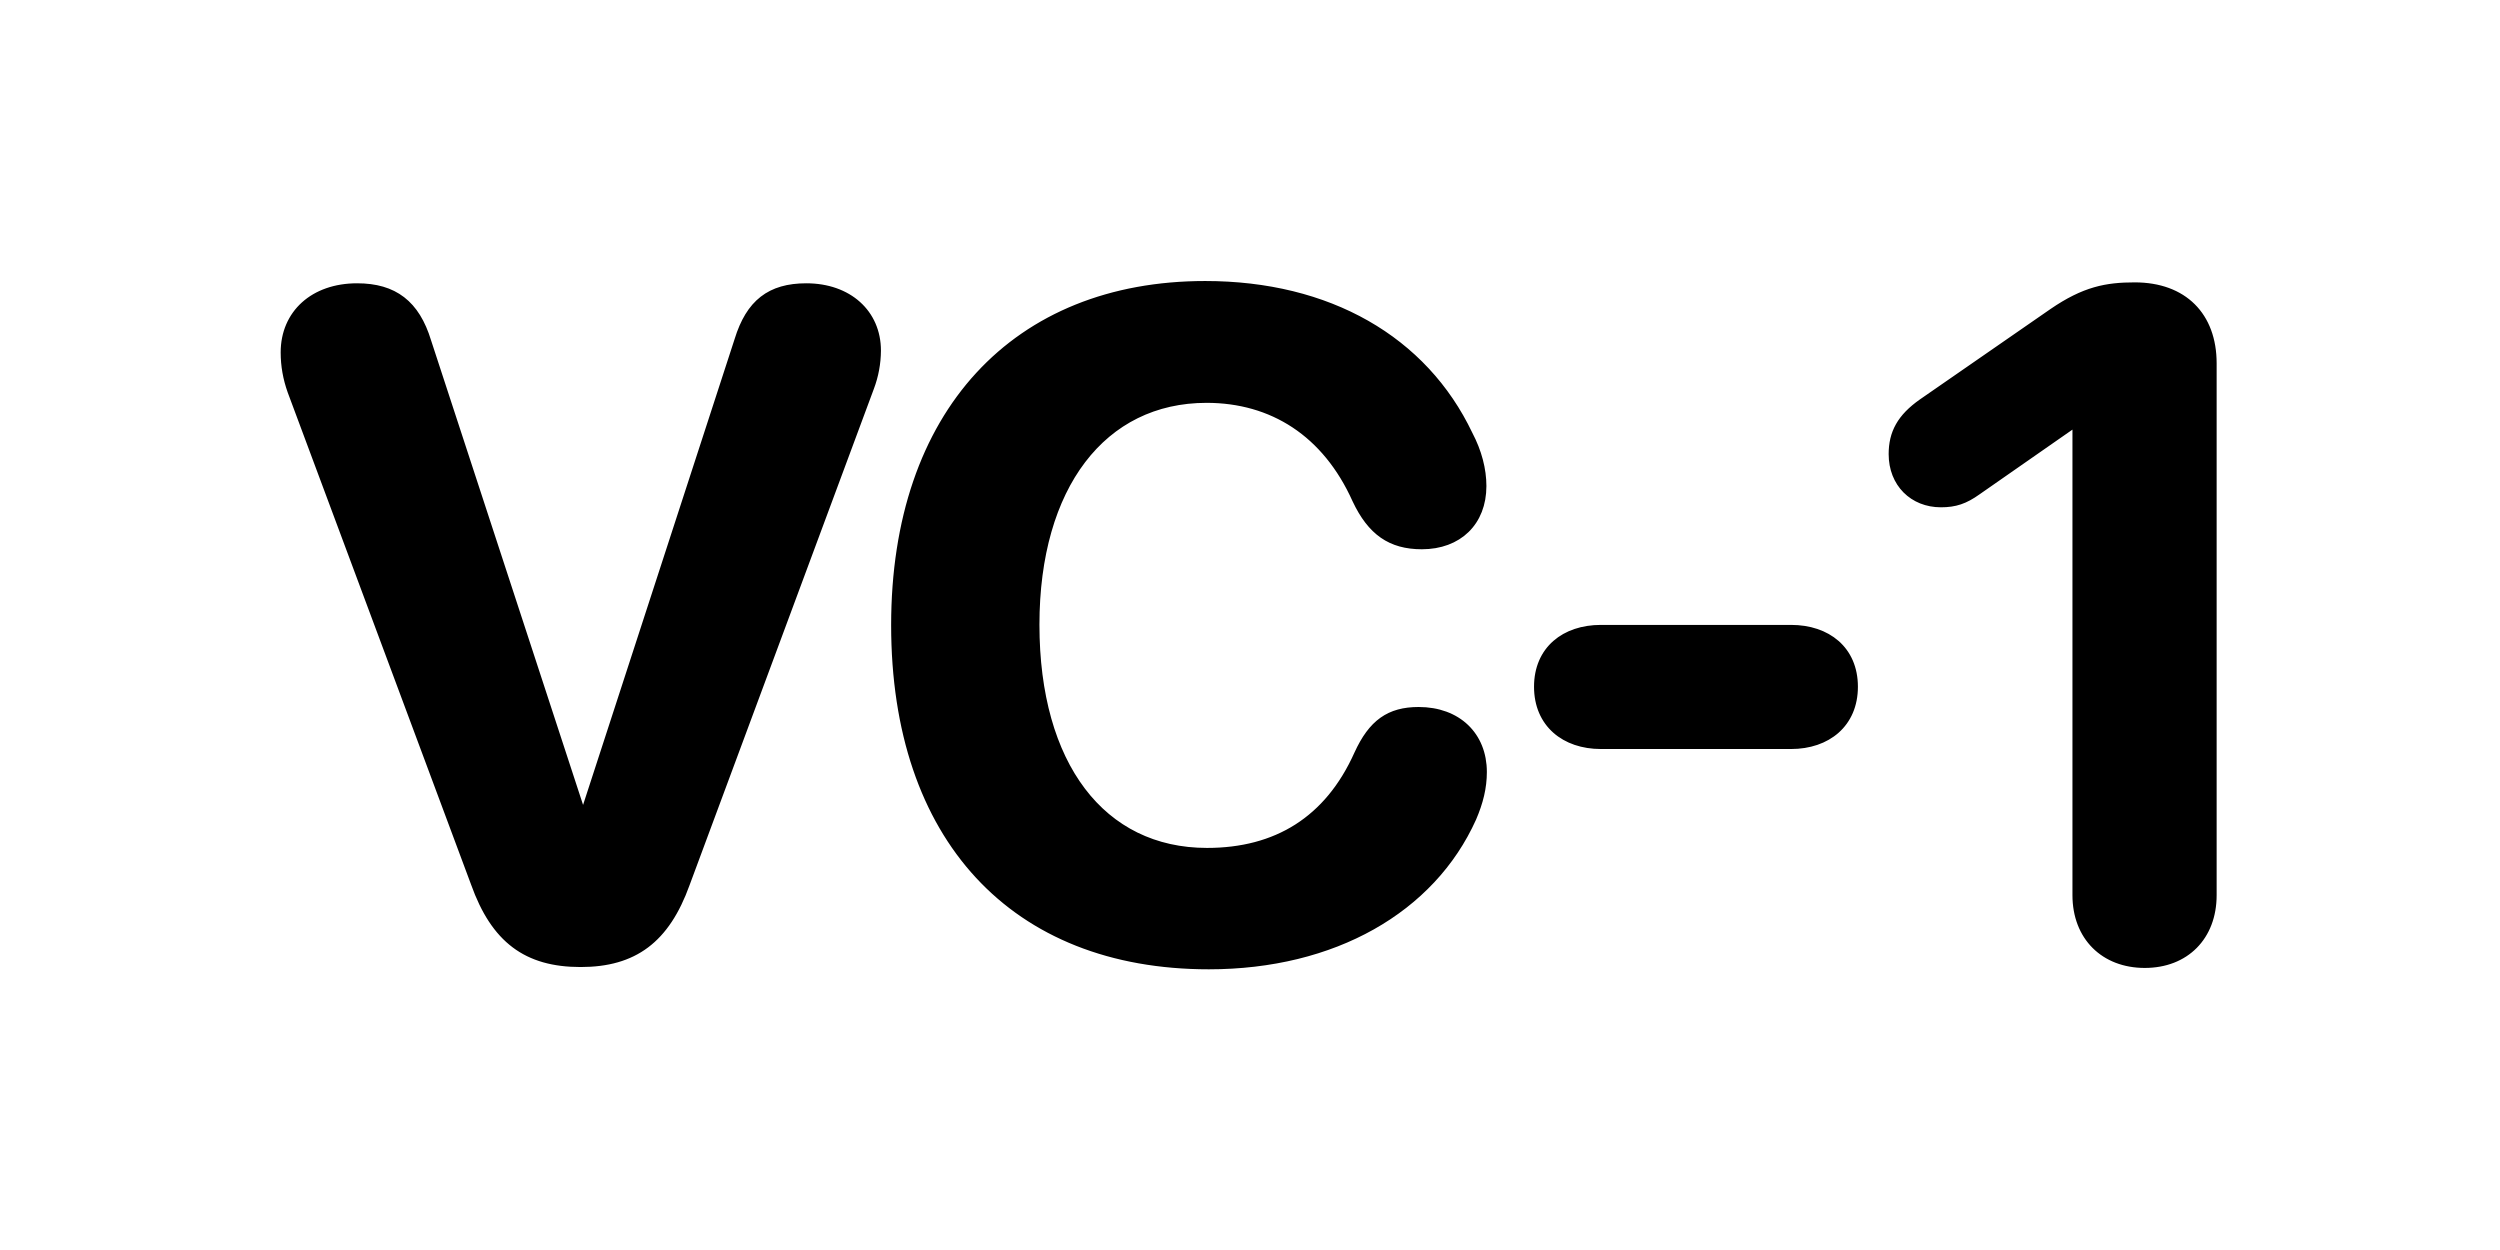
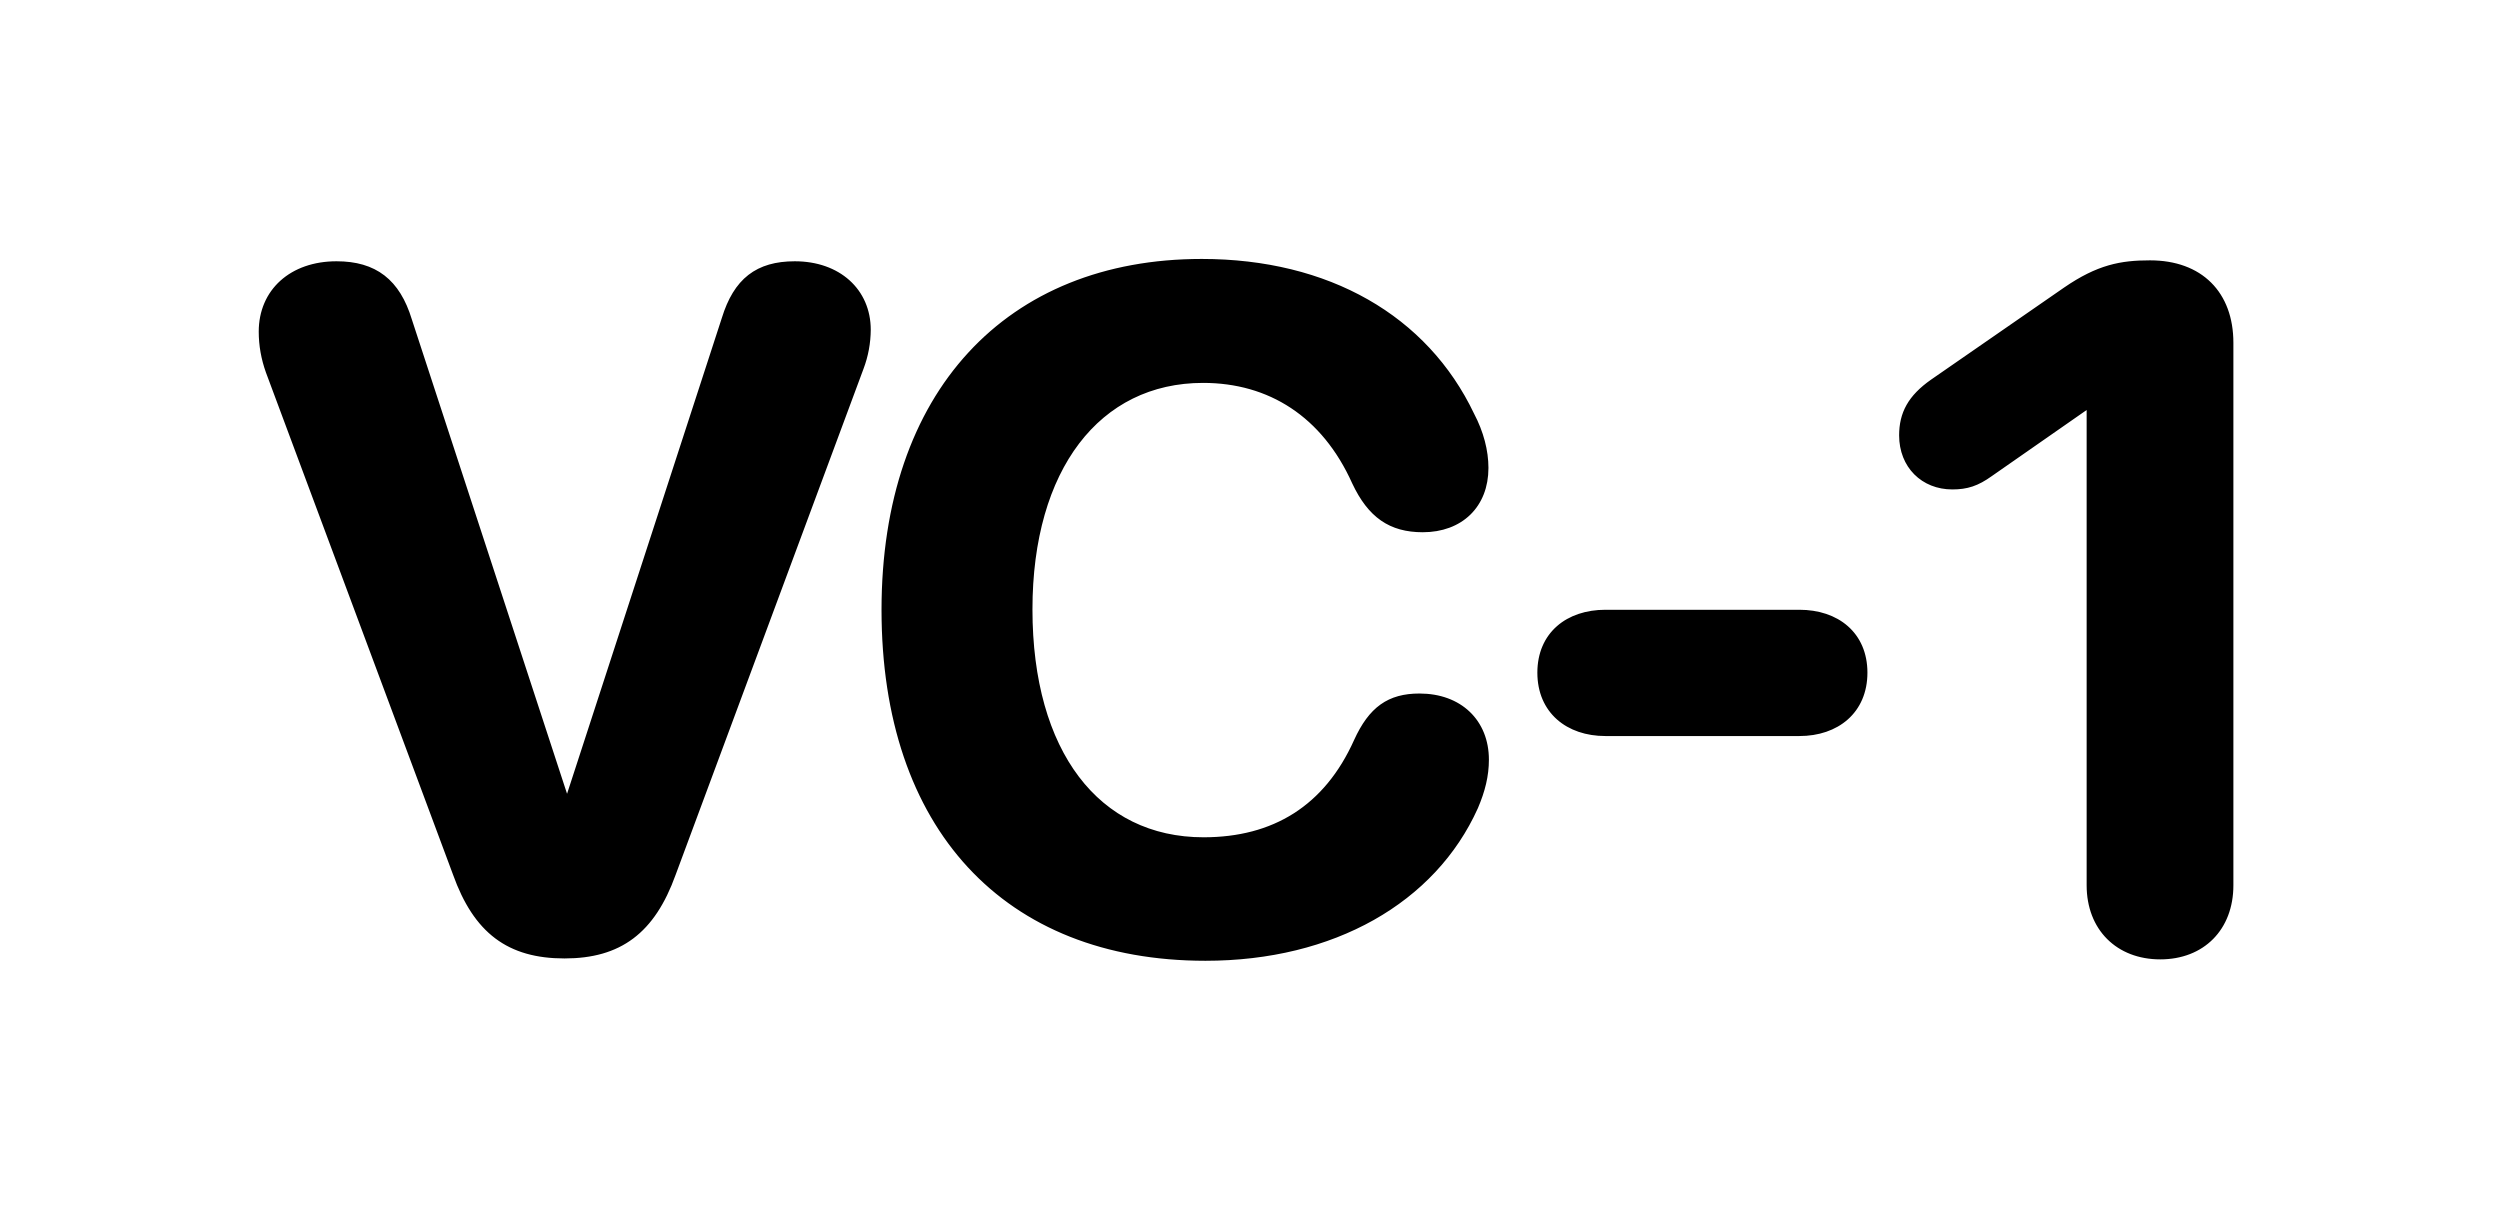
- <svg xmlns="http://www.w3.org/2000/svg" width="160" height="80" viewBox="0 0 160 80">
-   <path stroke="#000" stroke-linecap="round" stroke-linejoin="round" stroke-width=".5" d="M37.156 61.64c3.416 0 5.459-1.518 6.743-5.08l11.793-31.757a6.8 6.8 0 0 0 .438-2.365c0-2.393-1.84-4.057-4.525-4.057-2.306 0-3.62 1.021-4.349 3.386l-9.837 30.24h-.204l-9.866-30.153c-.73-2.393-2.131-3.473-4.495-3.473-2.773 0-4.641 1.693-4.641 4.174 0 .846.145 1.664.437 2.481l11.735 31.495c1.284 3.59 3.327 5.109 6.771 5.109m40.21.146c7.969 0 14.245-3.59 16.872-9.429.438-1.021.671-1.955.671-2.948 0-2.335-1.635-3.911-4.116-3.911-1.868 0-2.977.788-3.882 2.773-1.897 4.232-5.225 6.246-9.662 6.246-6.742 0-10.975-5.546-10.975-14.536 0-8.874 4.291-14.449 10.946-14.449 4.204 0 7.648 2.16 9.574 6.451.964 2.043 2.219 2.92 4.204 2.92 2.335 0 3.882-1.49 3.882-3.796 0-1.05-.292-2.189-.876-3.298-2.89-6.071-8.99-9.574-16.871-9.574-12.114 0-19.85 8.202-19.85 21.775 0 13.603 7.59 21.776 20.083 21.776m25.09-14.099h12.172c2.306 0 4.028-1.372 4.028-3.736 0-2.365-1.722-3.707-4.028-3.707h-12.172c-2.306 0-4.028 1.342-4.028 3.707s1.722 3.736 4.028 3.736m34.81 14.011c2.597 0 4.349-1.751 4.349-4.408V23.255c0-3.035-1.868-4.933-4.992-4.933-1.81 0-3.21.263-5.254 1.664l-8.348 5.78c-1.372.963-1.897 1.955-1.897 3.298 0 1.868 1.313 3.153 3.094 3.153.905 0 1.518-.205 2.335-.788l6.159-4.291h.175V57.29c0 2.657 1.78 4.408 4.378 4.408" paint-order="stroke fill" />
+ <svg xmlns="http://www.w3.org/2000/svg" width="164" height="80" viewBox="0 0 164 80">
+   <path stroke="#000" stroke-linecap="round" stroke-linejoin="round" stroke-width=".5" d="M37.032 62.624c3.57 0 5.707-1.587 7.05-5.311l12.331-33.208a7.1 7.1 0 0 0 .458-2.473c0-2.503-1.923-4.242-4.73-4.242-2.412 0-3.786 1.068-4.549 3.54L37.306 52.552h-.213l-10.317-31.53c-.763-2.503-2.228-3.632-4.7-3.632-2.9 0-4.853 1.77-4.853 4.364 0 .886.152 1.74.457 2.595l12.27 32.933c1.343 3.755 3.48 5.342 7.082 5.342m42.046.153c8.332 0 14.895-3.755 17.642-9.86.457-1.068.702-2.044.702-3.082 0-2.442-1.71-4.09-4.304-4.09-1.954 0-3.113.824-4.06 2.9-1.984 4.425-5.463 6.531-10.103 6.531-7.05 0-11.476-5.799-11.476-15.2 0-9.279 4.487-15.108 11.446-15.108 4.395 0 7.997 2.258 10.011 6.745 1.008 2.137 2.32 3.052 4.396 3.052 2.441 0 4.06-1.556 4.06-3.968 0-1.098-.306-2.289-.917-3.449-3.021-6.348-9.4-10.011-17.642-10.011-12.666 0-20.755 8.577-20.755 22.77 0 14.223 7.936 22.77 21 22.77m26.235-14.743h12.728c2.411 0 4.212-1.434 4.212-3.907s-1.8-3.876-4.212-3.876h-12.728c-2.411 0-4.212 1.404-4.212 3.876s1.8 3.907 4.212 3.907m36.4 14.651c2.716 0 4.547-1.831 4.547-4.609v-35.59c0-3.173-1.953-5.157-5.22-5.157-1.892 0-3.357.274-5.493 1.74l-8.73 6.043c-1.434 1.007-1.984 2.045-1.984 3.449 0 1.953 1.374 3.296 3.236 3.296.946 0 1.587-.213 2.442-.824l6.44-4.487h.183v31.53c0 2.778 1.862 4.609 4.578 4.609" paint-order="stroke fill" />
</svg>
